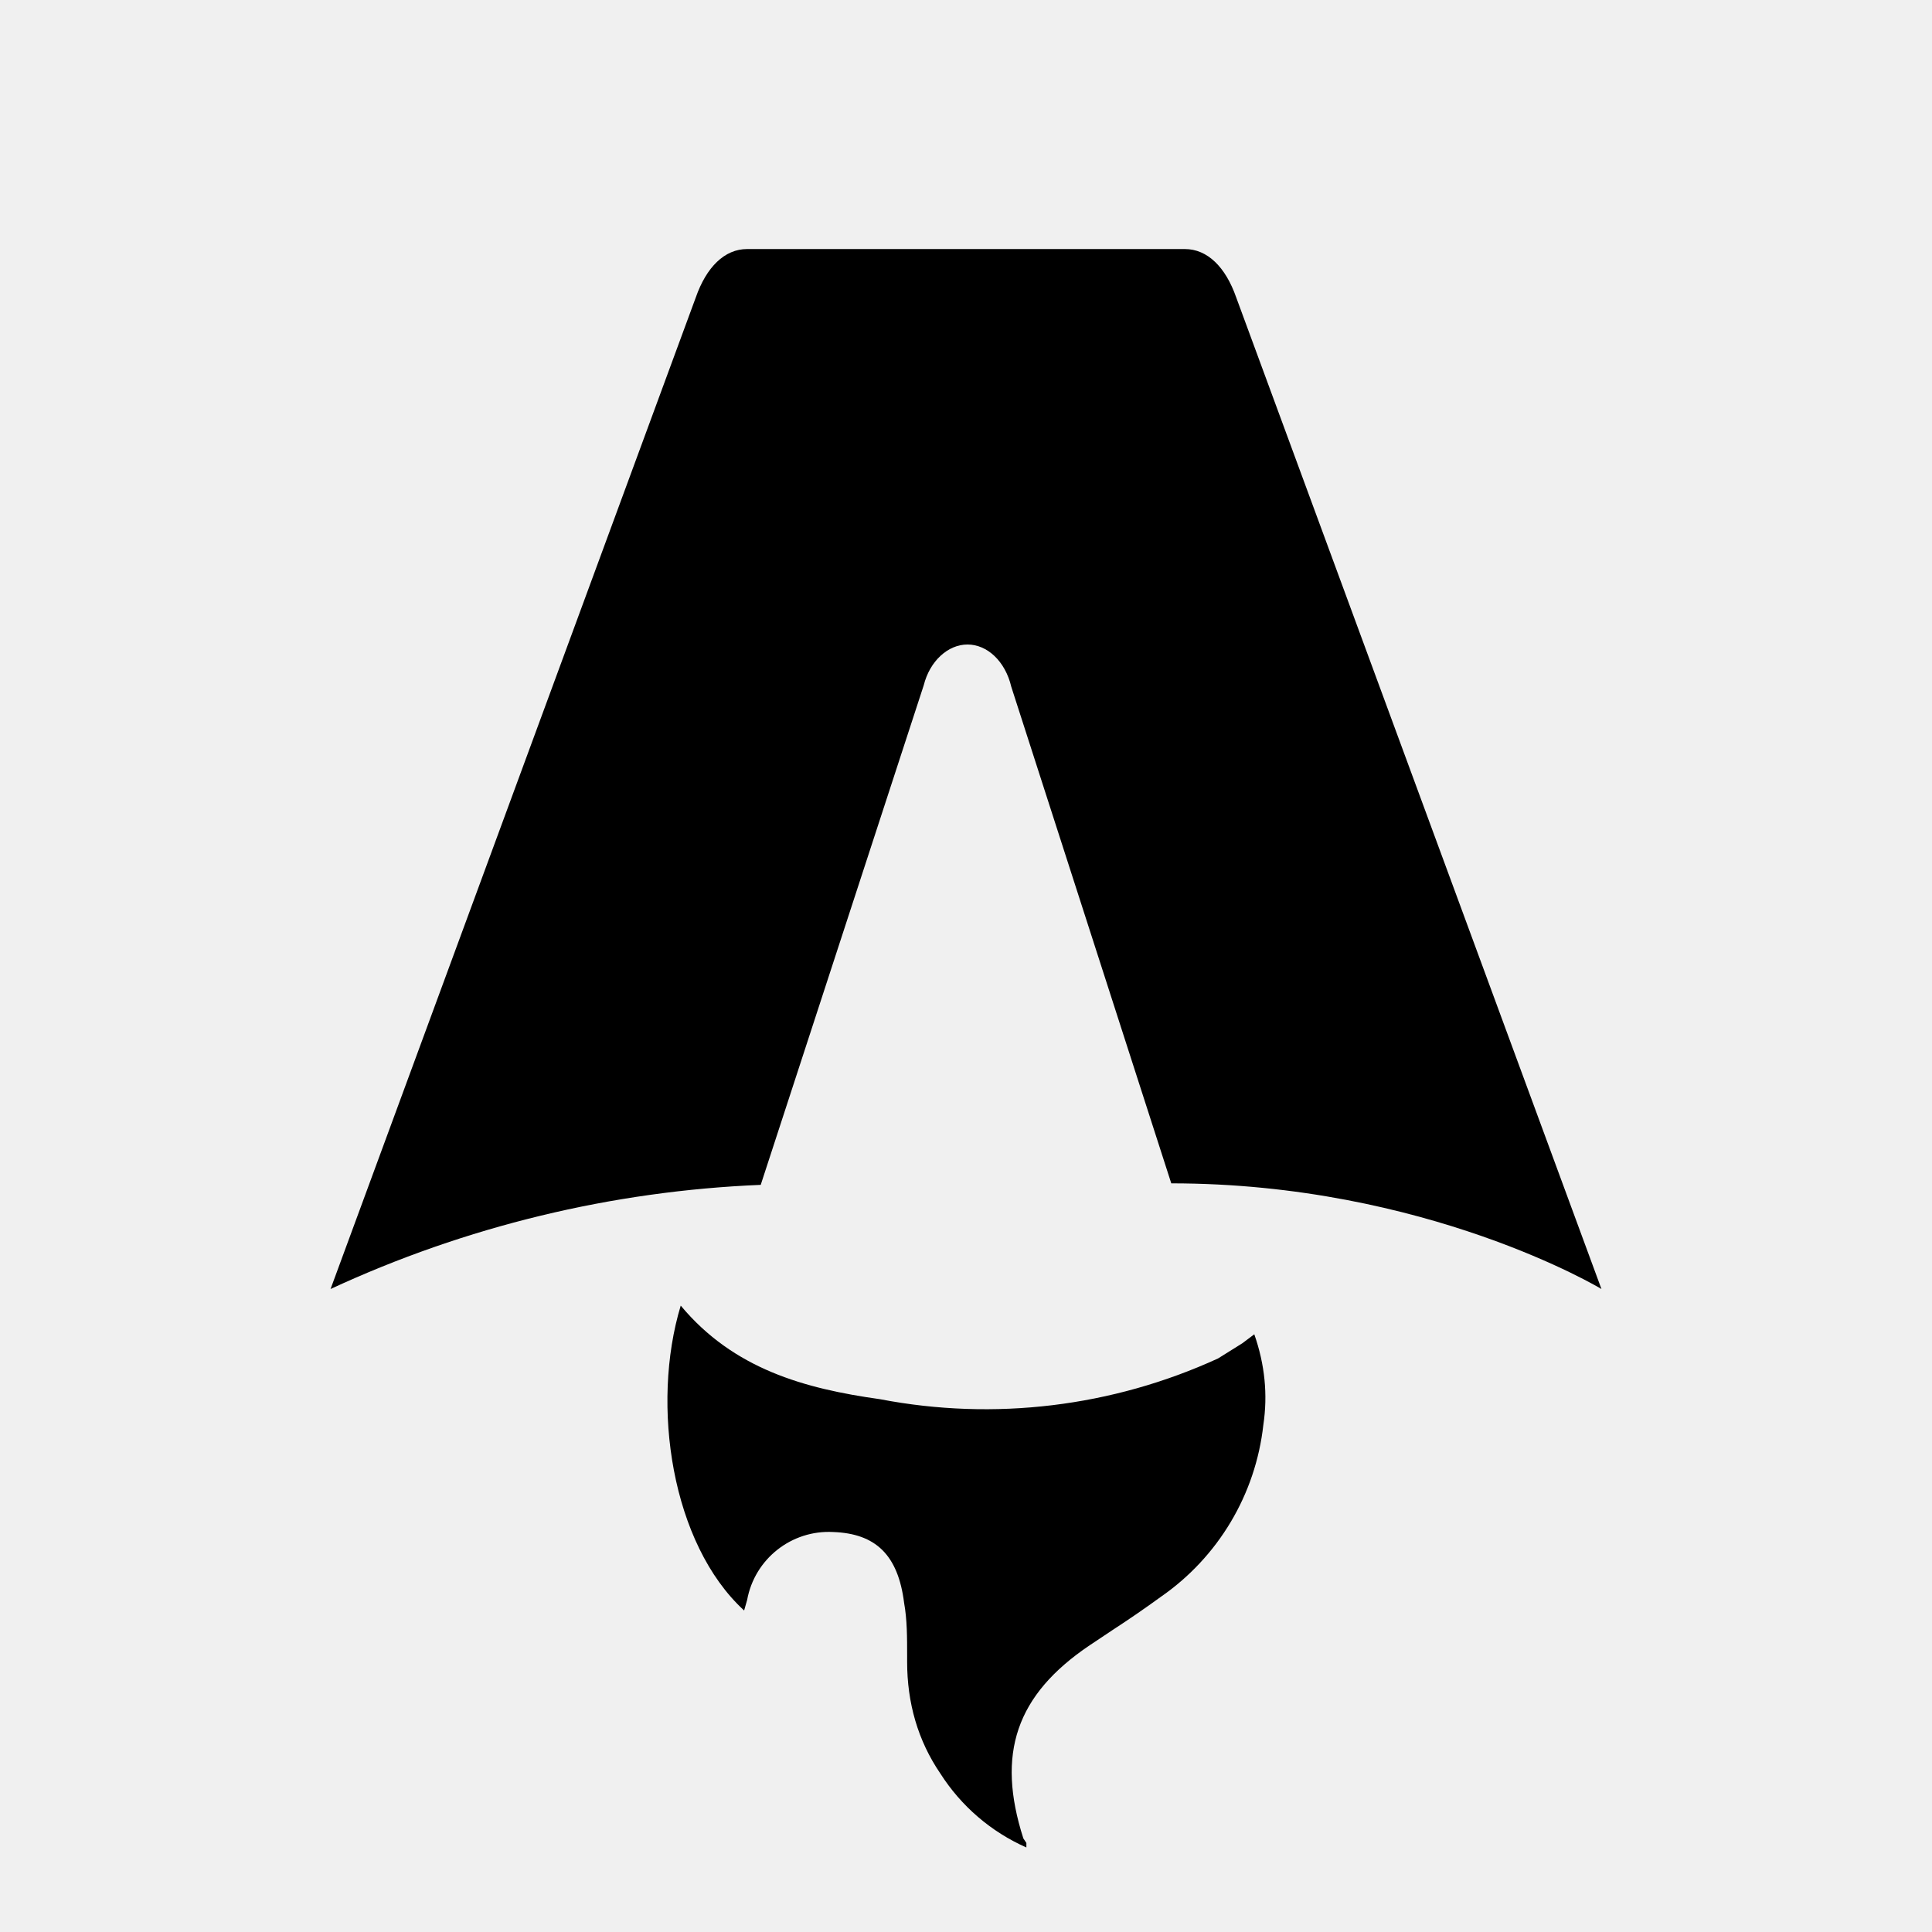
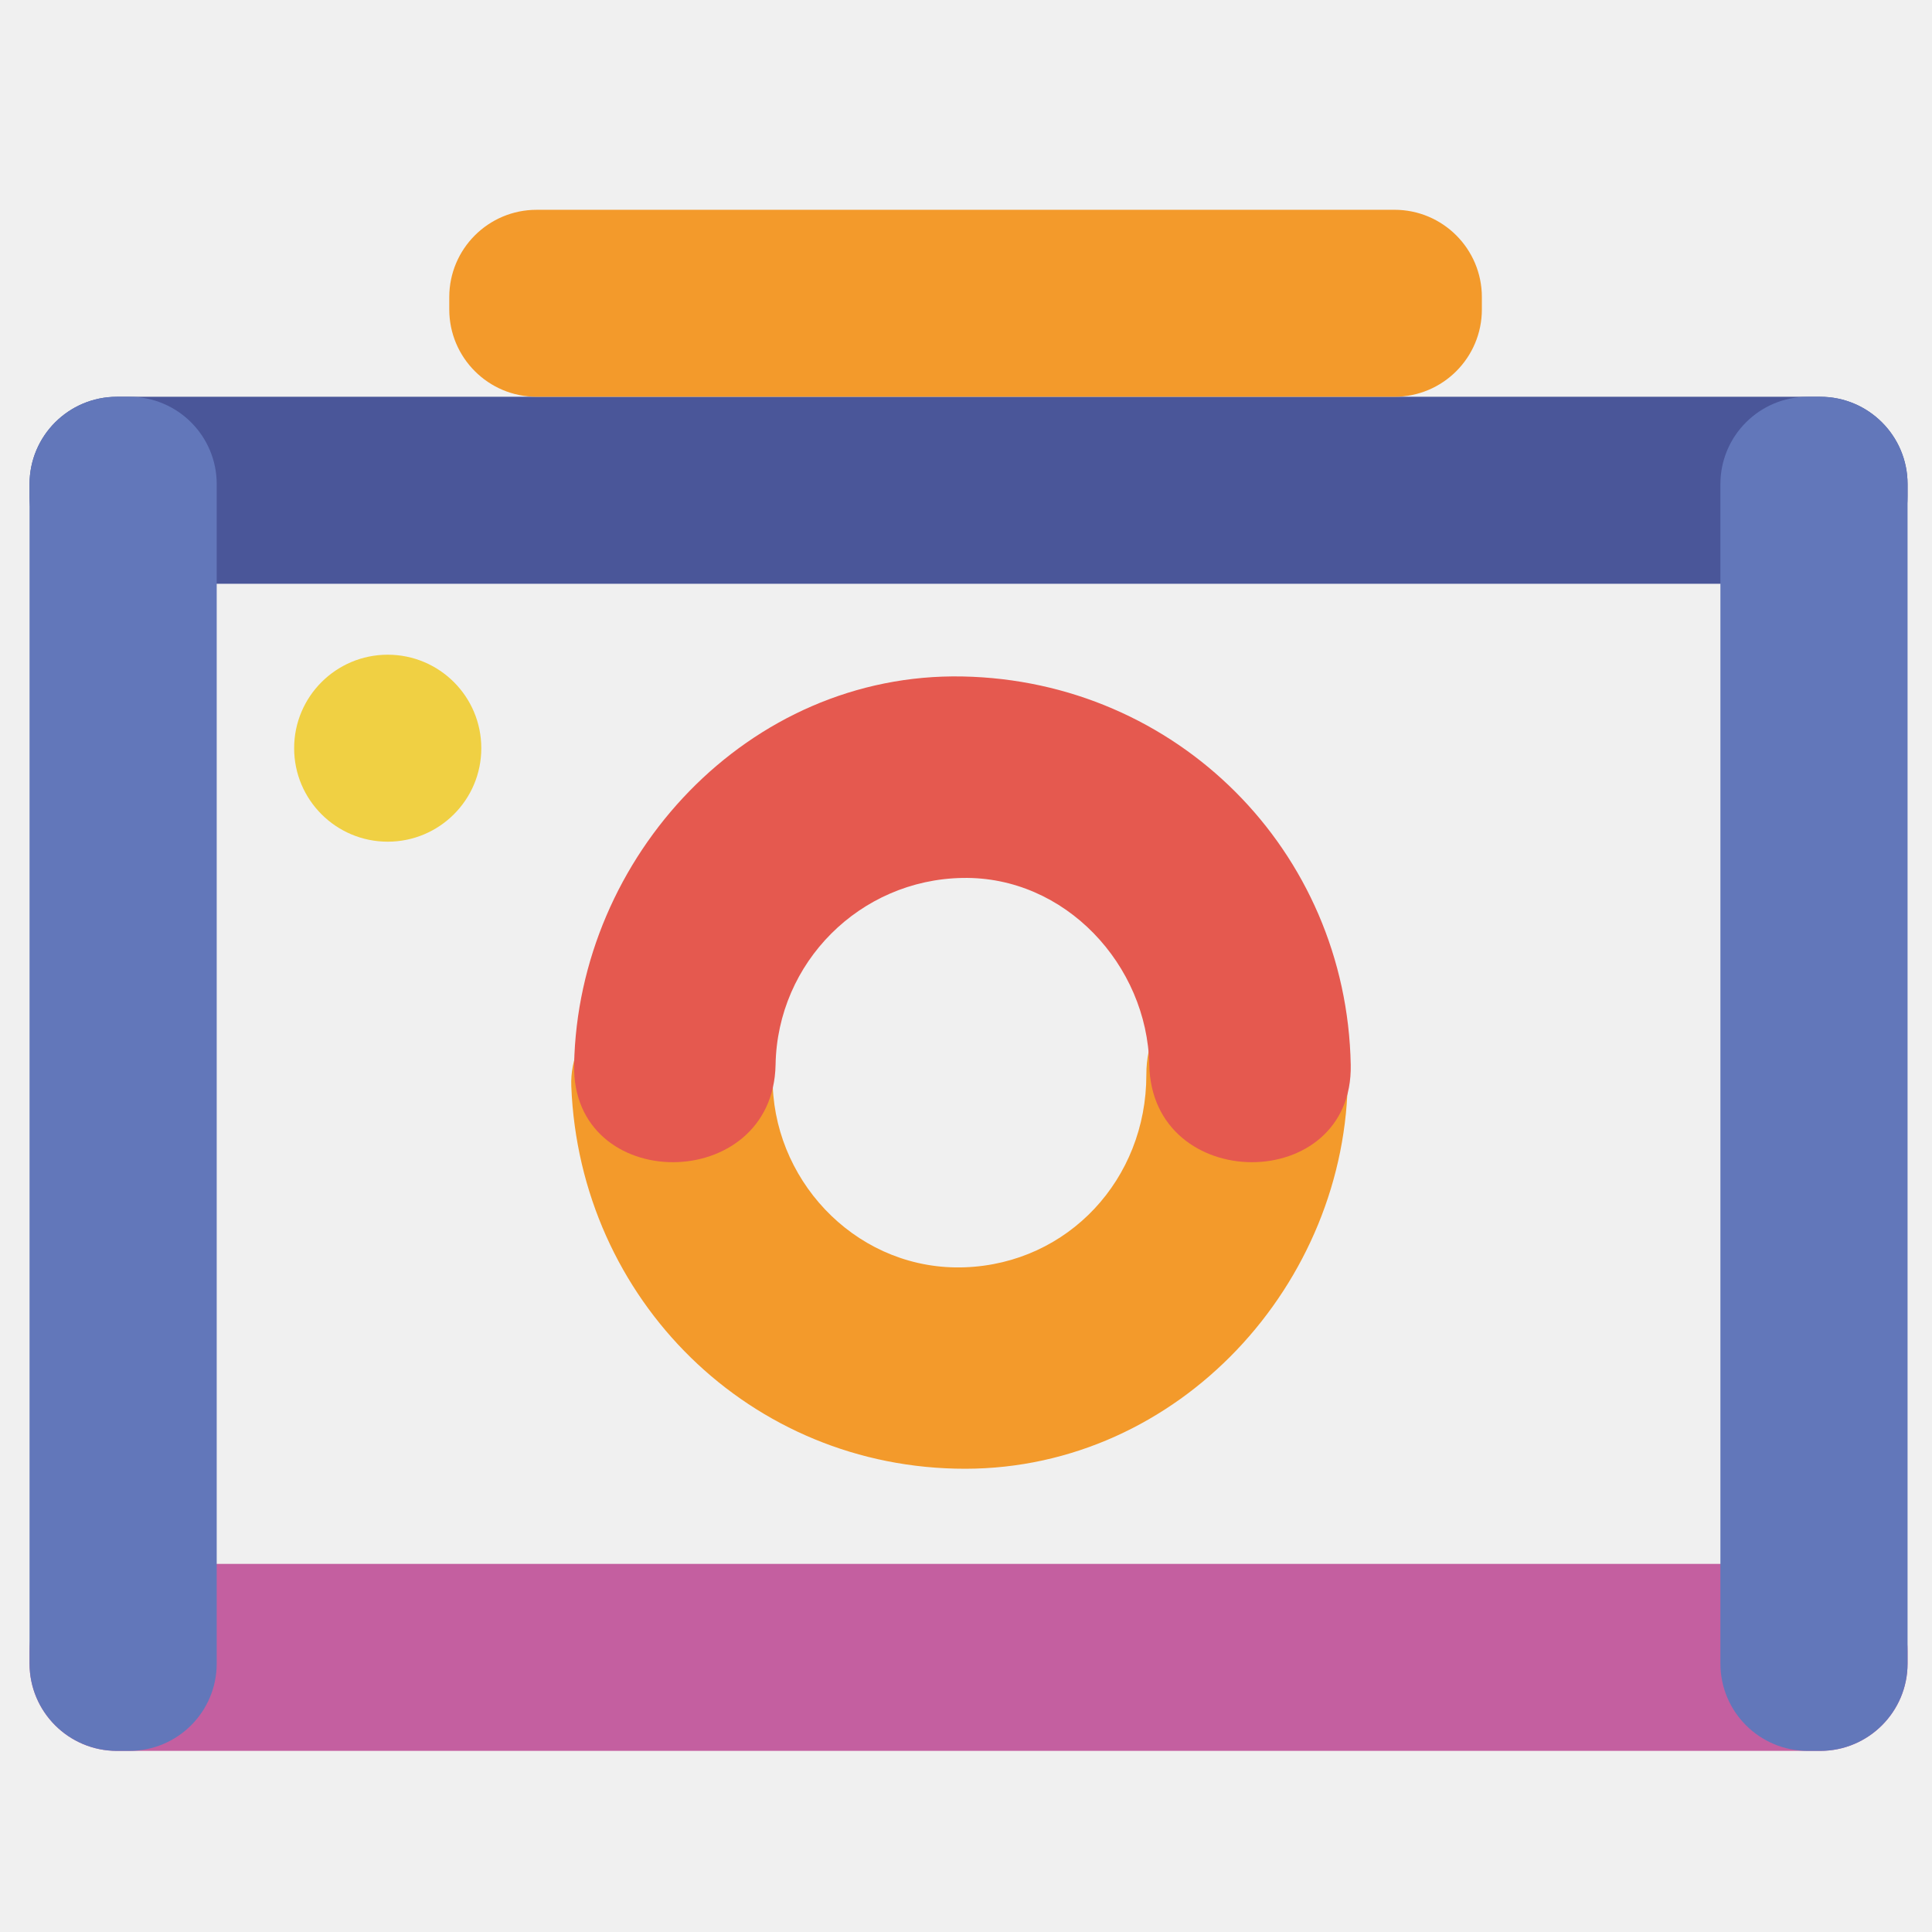
- <svg xmlns="http://www.w3.org/2000/svg" fill="none" viewBox="0 0 128 128">
-   <path d="M50.4 78.5a75.1 75.1 0 0 0-28.5 6.9l24.2-65.7c.7-2 1.9-3.2 3.4-3.2h29c1.5 0 2.7 1.2 3.4 3.2l24.2 65.7s-11.6-7-28.5-7L67 45.5c-.4-1.7-1.6-2.8-2.9-2.8-1.3 0-2.5 1.1-2.9 2.7L50.4 78.5Zm-1.1 28.2Zm-4.2-20.2c-2 6.6-.6 15.8 4.2 20.2a17.5 17.5 0 0 1 .2-.7 5.5 5.5 0 0 1 5.7-4.5c2.8.1 4.3 1.5 4.7 4.7.2 1.1.2 2.3.2 3.5v.4c0 2.7.7 5.2 2.2 7.4a13 13 0 0 0 5.7 4.9v-.3l-.2-.3c-1.8-5.6-.5-9.5 4.4-12.8l1.5-1a73 73 0 0 0 3.2-2.2 16 16 0 0 0 6.8-11.4c.3-2 .1-4-.6-6l-.8.6-1.6 1a37 37 0 0 1-22.4 2.7c-5-.7-9.7-2-13.2-6.2Z" />
-   <style>
-         path { fill: #000; }
-         @media (prefers-color-scheme: dark) {
-             path { fill: #FFF; }
-         }
-     </style>
+ <svg xmlns="http://www.w3.org/2000/svg" class="icon" viewBox="0 0 1024 1024">
+   <path fill="#4A5699" d="M964.75 210.3H61.96a46.3 46.3 0 0 0-46.3 46.3v6.52a46.3 46.3 0 0 0 46.3 46.3h902.8a46.3 46.3 0 0 0 46.29-46.3v-6.52a46.3 46.3 0 0 0-46.3-46.3z" />
+   <path fill="#C45FA0" d="M964.75 828.89H61.96a46.3 46.3 0 0 0-46.3 46.3v6.51a46.3 46.3 0 0 0 46.3 46.3h902.8a46.3 46.3 0 0 0 46.29-46.3v-6.52a46.3 46.3 0 0 0-46.3-46.3z" />
+   <path fill="#6277BA" d="M68.56 210.3h-6.6a46.3 46.3 0 0 0-46.3 46.3v625.1a46.3 46.3 0 0 0 46.3 46.3h6.6a46.3 46.3 0 0 0 46.3-46.3V256.6a46.3 46.3 0 0 0-46.3-46.3zm896.2 0h-6.61a46.3 46.3 0 0 0-46.3 46.3v625.1a46.3 46.3 0 0 0 46.3 46.3h6.6a46.3 46.3 0 0 0 46.3-46.3V256.6a46.3 46.3 0 0 0-46.3-46.3z" />
+   <path fill="#F0D043" d="M155.9 396.56a49.6 49.55 0 1 0 99.2 0 49.6 49.55 0 1 0-99.2 0Z" />
+   <path fill="#F39A2B" d="M739.1 111.2H284.42a46.3 46.3 0 0 0-46.3 46.29V164a46.3 46.3 0 0 0 46.3 46.3h454.7a46.3 46.3 0 0 0 46.3-46.3v-6.51a46.3 46.3 0 0 0-46.3-46.3zM607.59 569.65c.03 55.42-41.43 99.9-95.96 102.04-55.4 2.17-99.97-43.03-102.05-95.96-1.14-29.08-23.42-53.4-53.39-53.4-28.24 0-54.53 24.3-53.39 53.4 4.44 113.05 94.81 202.82 208.83 202.74 113.14-.08 202.82-98.1 202.74-208.82-.05-68.86-106.83-68.86-106.78 0z" />
+   <path fill="#E5594F" d="M411.07 564.36a100.8 100.8 0 0 1 99.04-99.03c54.42-1.05 98 46.2 99.03 99.03 1.32 68.77 108.1 68.9 106.78 0-2.19-113.55-92.27-203.63-205.81-205.82-113.54-2.18-203.7 95.57-205.82 205.82-1.33 68.9 105.46 68.77 106.78 0z" />
</svg>
